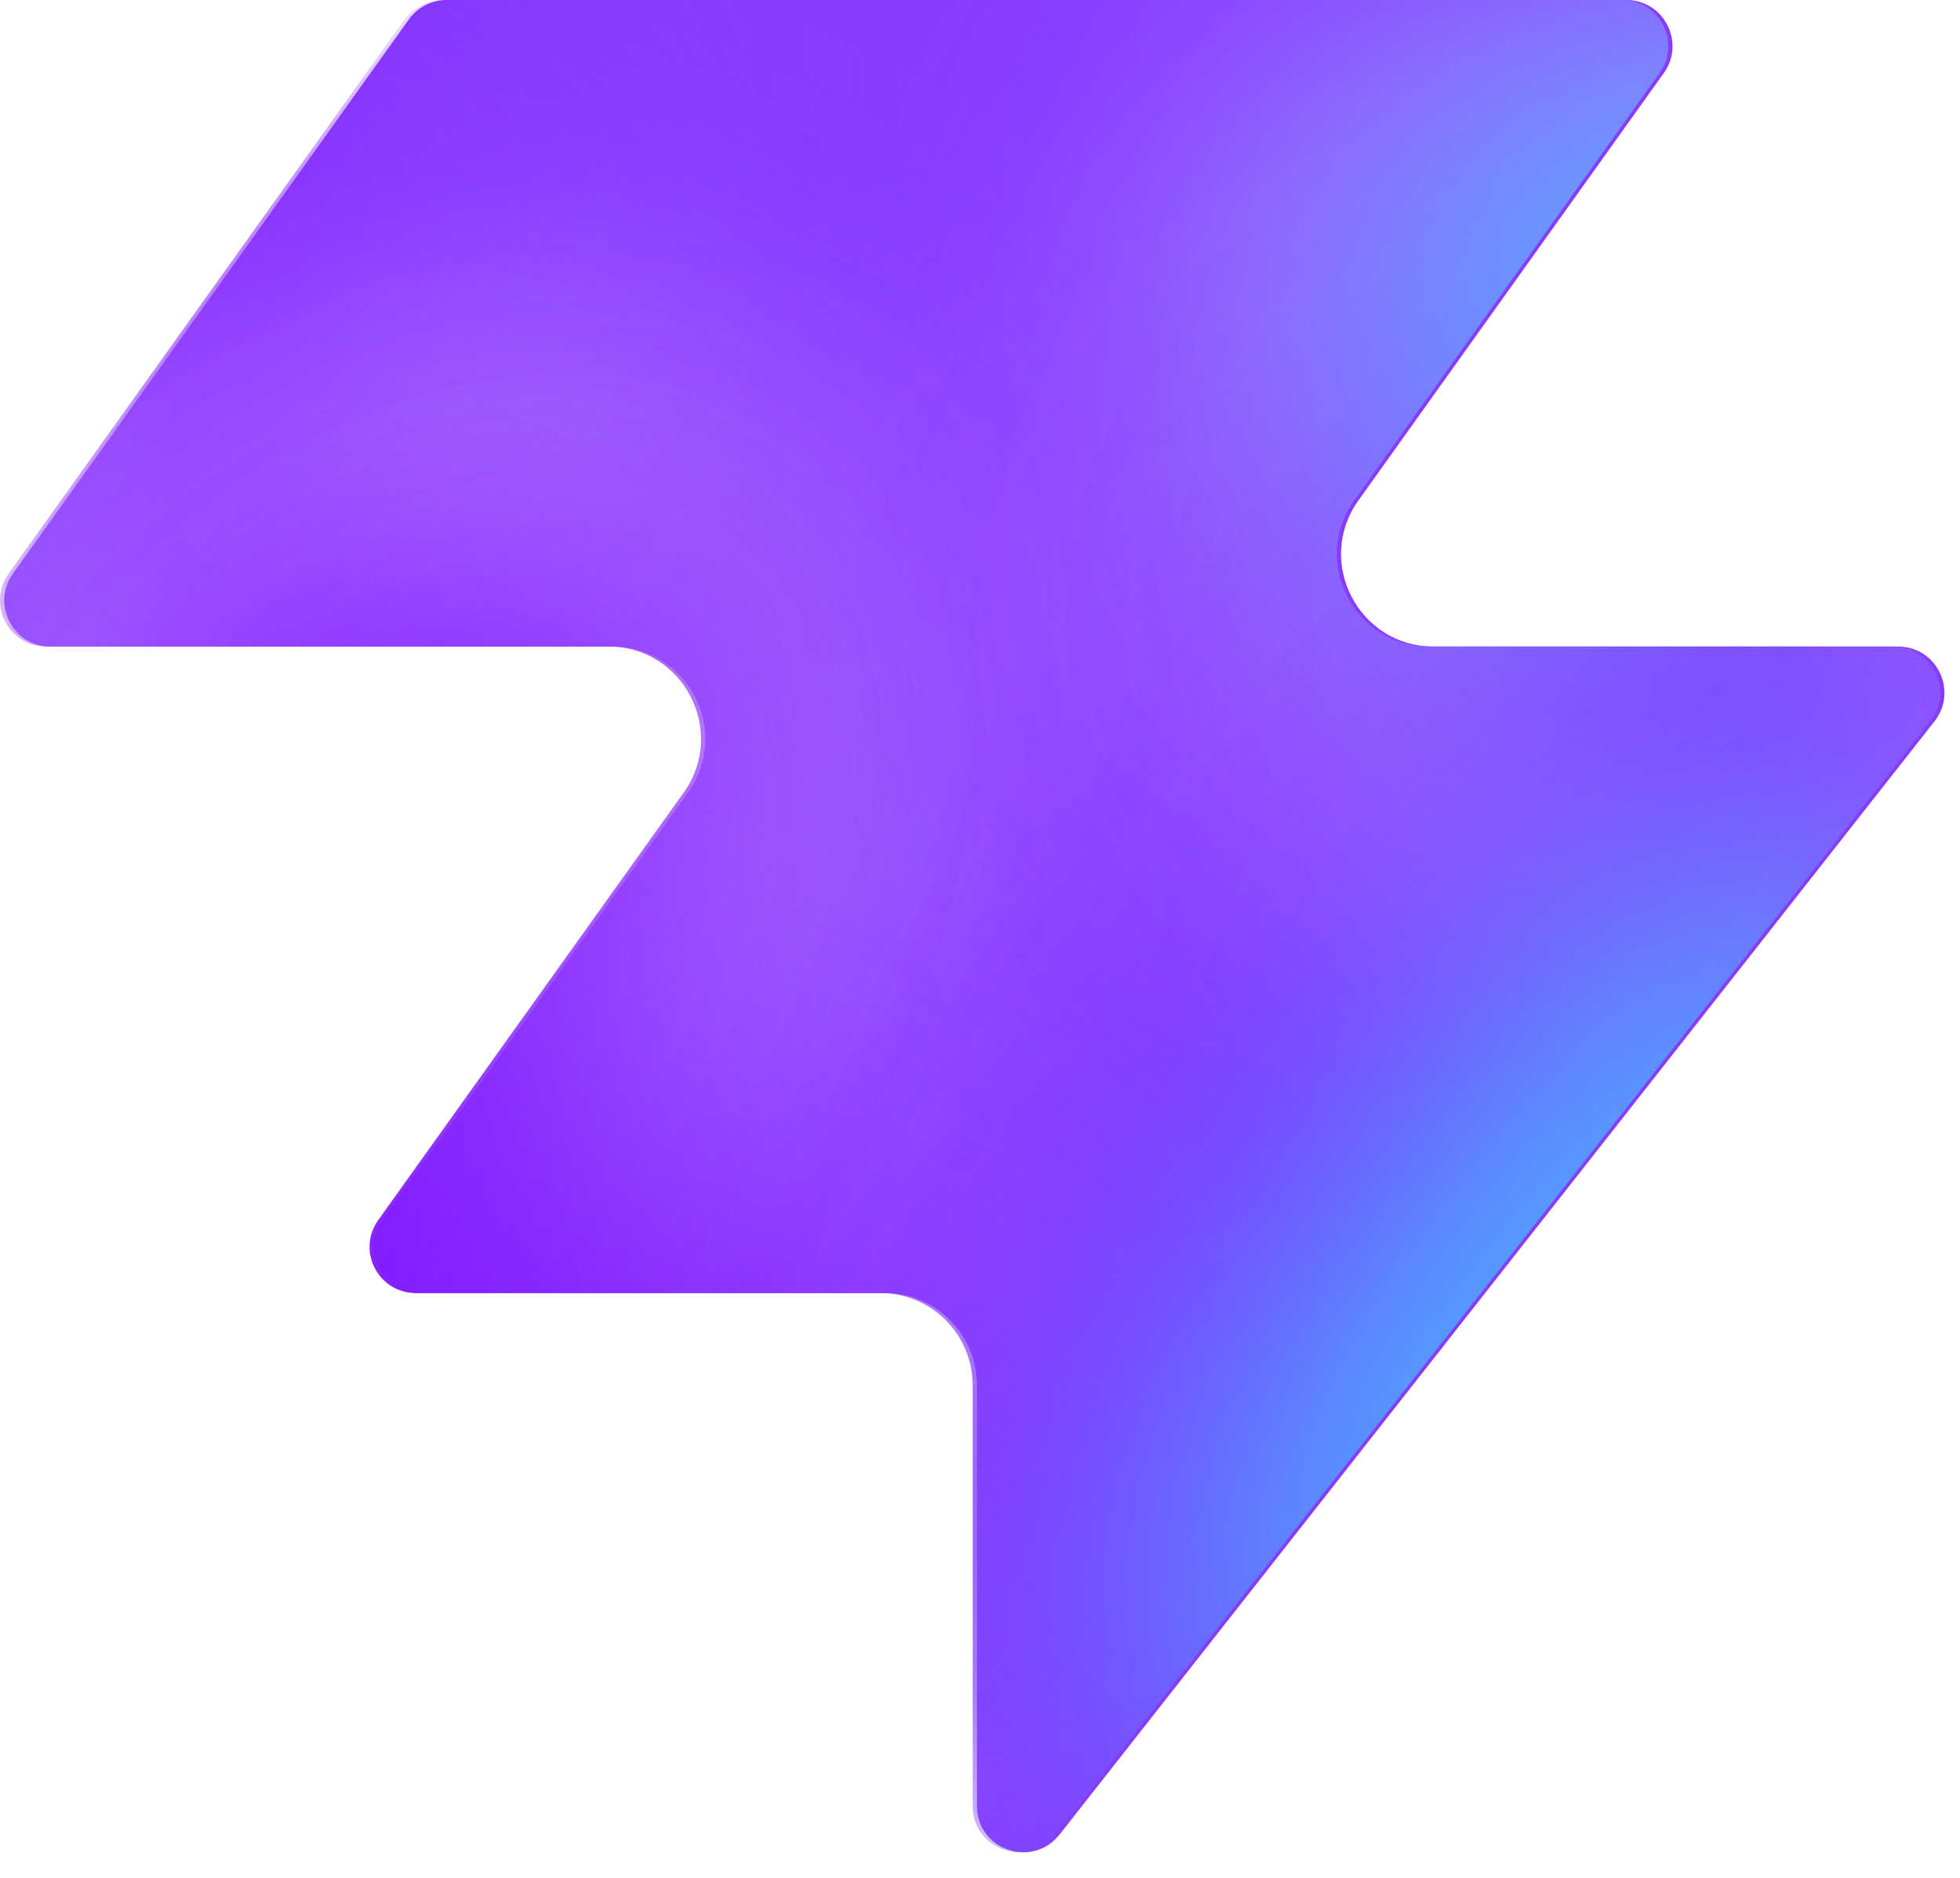
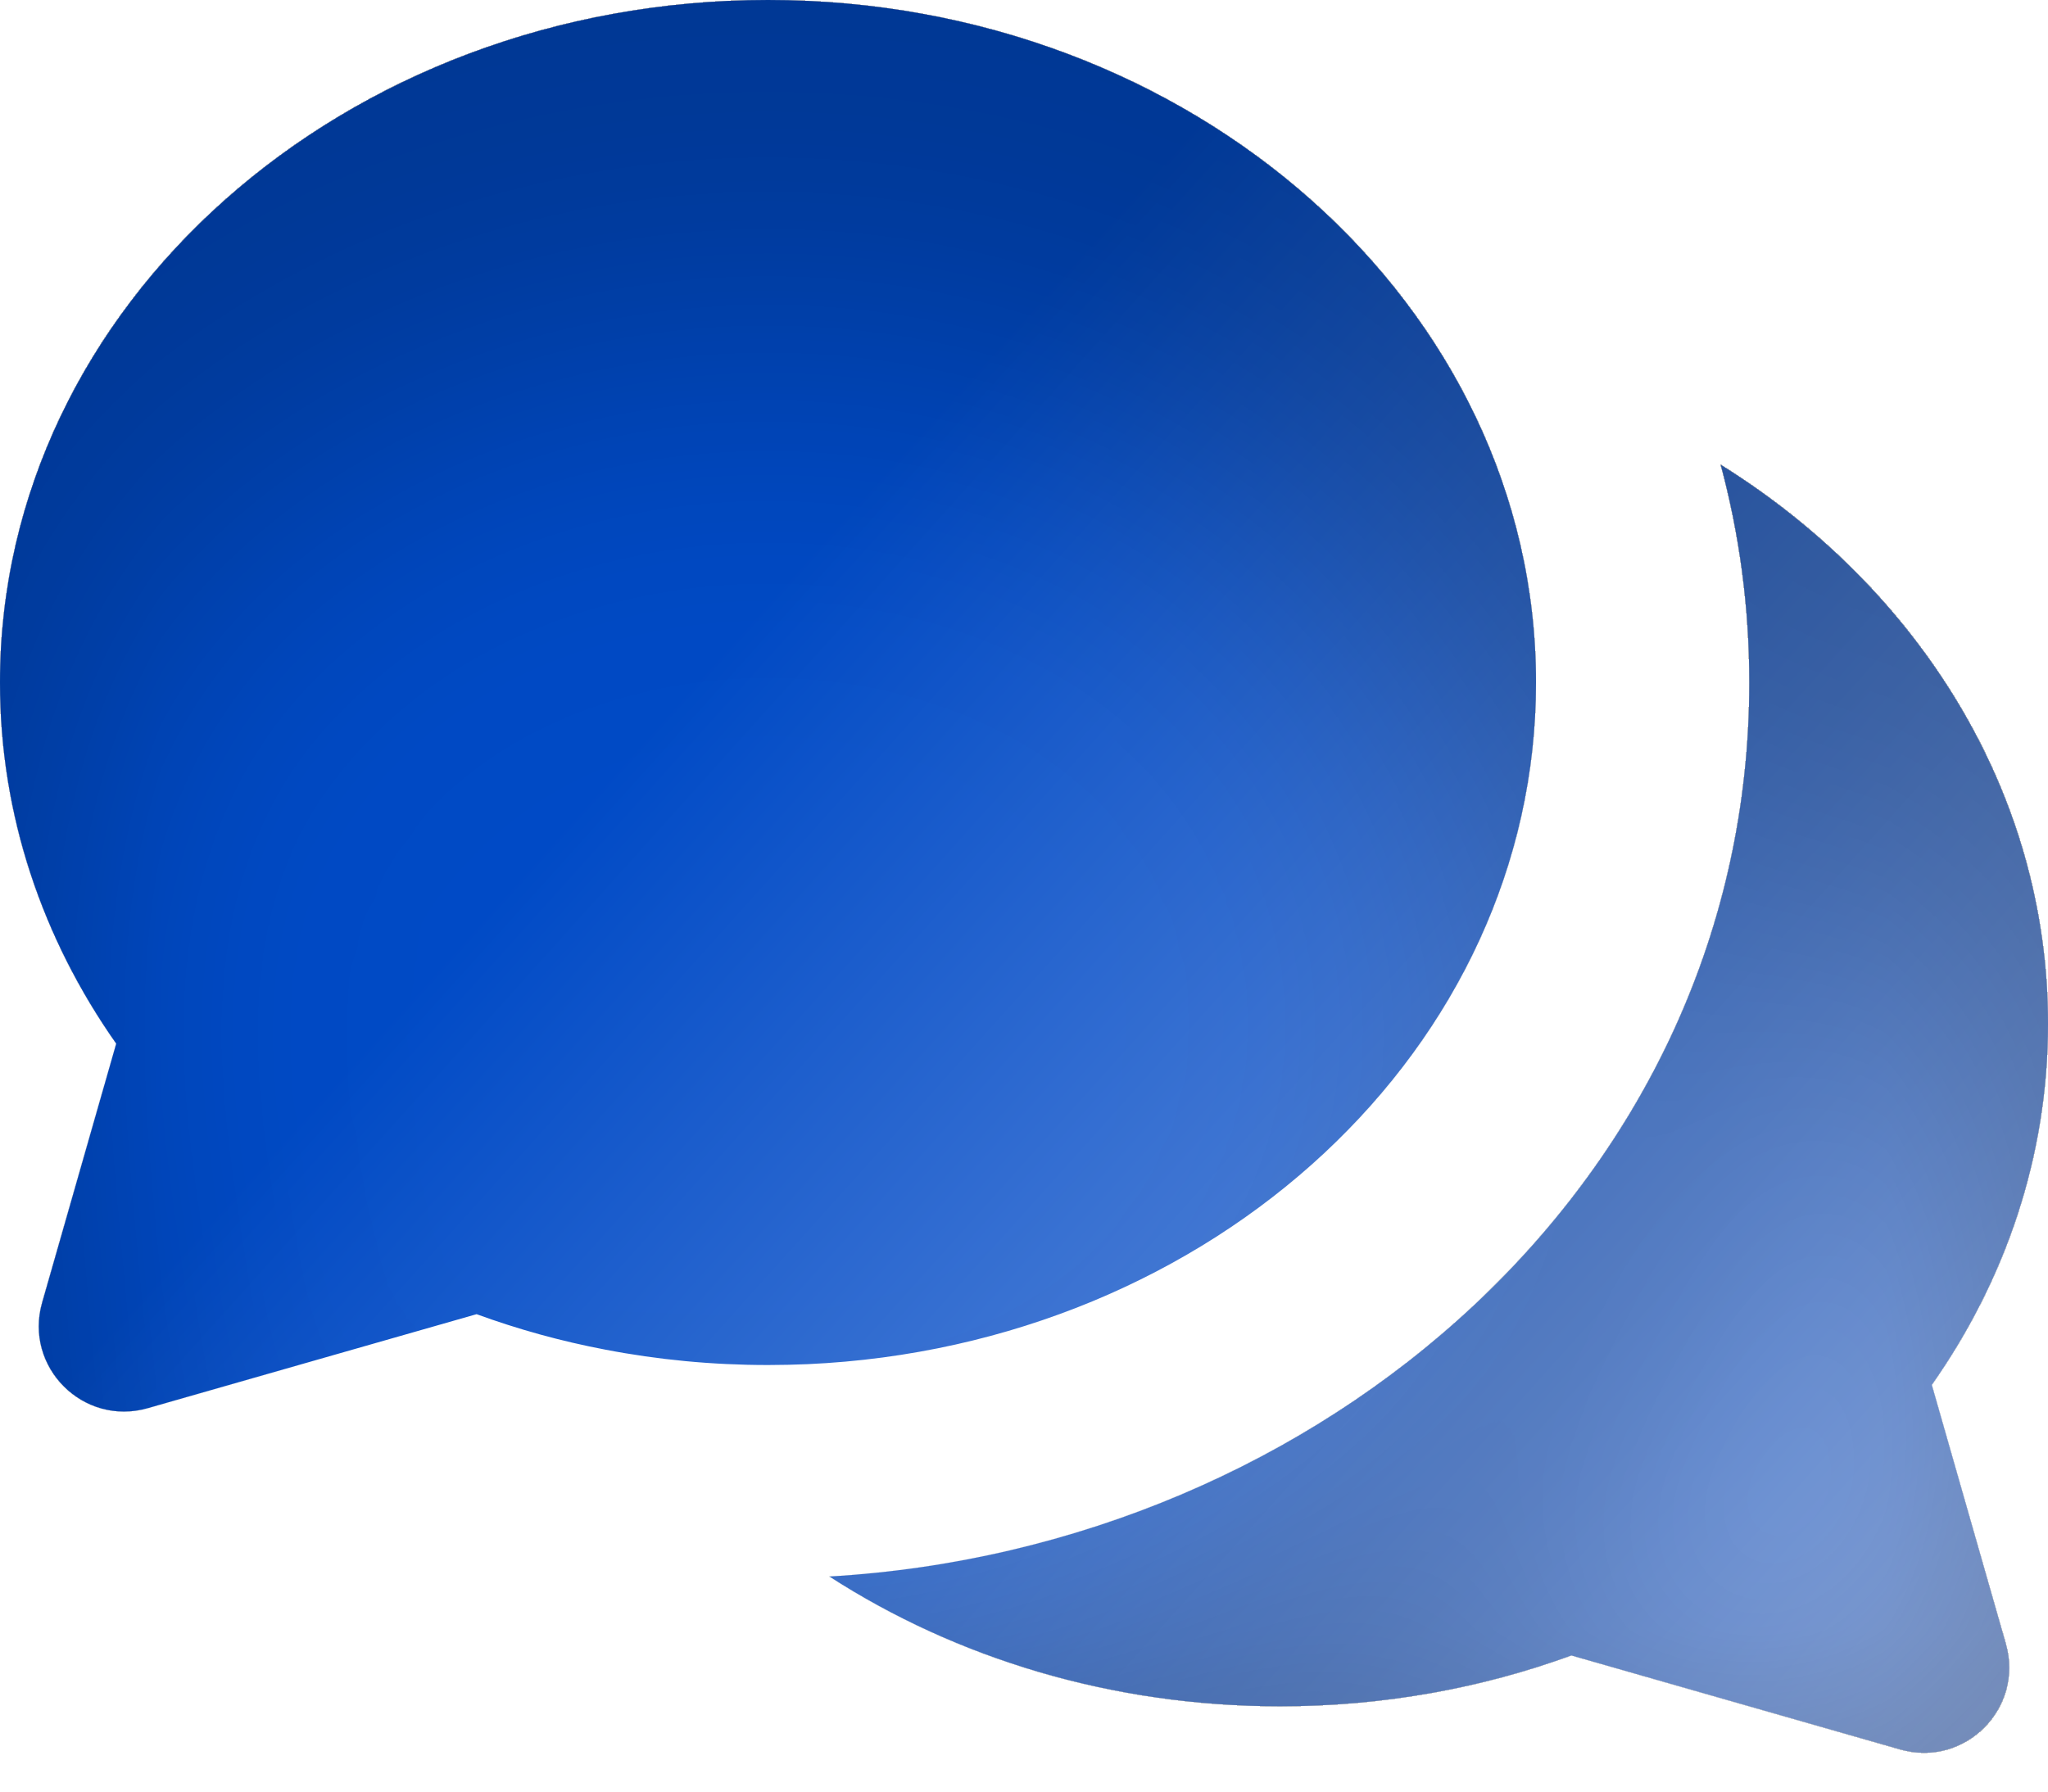
- <svg xmlns="http://www.w3.org/2000/svg" width="48" height="46" fill="none" viewBox="0 0 48 46">
-   <path fill="#863bff" d="M25.946 44.938c-.664.845-2.021.375-2.021-.698V33.937a2.26 2.26 0 0 0-2.262-2.262H10.287c-.92 0-1.456-1.04-.92-1.788l7.48-10.471c1.07-1.497 0-3.578-1.842-3.578H1.237c-.92 0-1.456-1.04-.92-1.788L10.013.474c.214-.297.556-.474.92-.474h28.894c.92 0 1.456 1.04.92 1.788l-7.48 10.471c-1.07 1.498 0 3.579 1.842 3.579h11.377c.943 0 1.473 1.088.89 1.83L25.947 44.94z" style="fill:#863bff;fill:color(display-p3 .525 .23 1);fill-opacity:1" />
-   <mask id="a" width="48" height="46" x="0" y="0" maskUnits="userSpaceOnUse" style="mask-type:alpha">
-     <path fill="#000" d="M25.842 44.938c-.664.844-2.021.375-2.021-.698V33.937a2.26 2.26 0 0 0-2.262-2.262H10.183c-.92 0-1.456-1.04-.92-1.788l7.48-10.471c1.07-1.498 0-3.579-1.842-3.579H1.133c-.92 0-1.456-1.04-.92-1.787L9.91.473c.214-.297.556-.474.92-.474h28.894c.92 0 1.456 1.04.92 1.788l-7.48 10.471c-1.07 1.498 0 3.578 1.842 3.578h11.377c.943 0 1.473 1.088.89 1.832L25.843 44.94z" style="fill:#000;fill-opacity:1" />
-   </mask>
-   <g mask="url(#a)">
-     <g filter="url(#b)">
-       <ellipse cx="5.508" cy="14.704" fill="#ede6ff" rx="5.508" ry="14.704" style="fill:#ede6ff;fill:color(display-p3 .927 .903 1);fill-opacity:1" transform="matrix(.00324 1 1 -.00324 -4.47 31.516)" />
-     </g>
-     <g filter="url(#c)">
-       <ellipse cx="10.399" cy="29.851" fill="#ede6ff" rx="10.399" ry="29.851" style="fill:#ede6ff;fill:color(display-p3 .927 .903 1);fill-opacity:1" transform="matrix(.00324 1 1 -.00324 -39.328 7.883)" />
-     </g>
-     <g filter="url(#d)">
-       <ellipse cx="5.508" cy="30.487" fill="#7e14ff" rx="5.508" ry="30.487" style="fill:#7e14ff;fill:color(display-p3 .492 .077 1);fill-opacity:1" transform="rotate(89.814 -25.913 -14.639)scale(1 -1)" />
-     </g>
-     <g filter="url(#e)">
-       <ellipse cx="5.508" cy="30.599" fill="#7e14ff" rx="5.508" ry="30.599" style="fill:#7e14ff;fill:color(display-p3 .492 .077 1);fill-opacity:1" transform="rotate(89.814 -32.644 -3.334)scale(1 -1)" />
-     </g>
-     <g filter="url(#f)">
-       <ellipse cx="5.508" cy="30.599" fill="#7e14ff" rx="5.508" ry="30.599" style="fill:#7e14ff;fill:color(display-p3 .492 .077 1);fill-opacity:1" transform="matrix(.00324 1 1 -.00324 -34.34 30.47)" />
-     </g>
-     <g filter="url(#g)">
-       <ellipse cx="14.072" cy="22.078" fill="#ede6ff" rx="14.072" ry="22.078" style="fill:#ede6ff;fill:color(display-p3 .927 .903 1);fill-opacity:1" transform="rotate(93.35 24.506 48.493)scale(-1 1)" />
-     </g>
-     <g filter="url(#h)">
-       <ellipse cx="3.47" cy="21.501" fill="#7e14ff" rx="3.47" ry="21.501" style="fill:#7e14ff;fill:color(display-p3 .492 .077 1);fill-opacity:1" transform="rotate(89.009 28.708 47.59)scale(-1 1)" />
-     </g>
-     <g filter="url(#i)">
-       <ellipse cx="3.47" cy="21.501" fill="#7e14ff" rx="3.47" ry="21.501" style="fill:#7e14ff;fill:color(display-p3 .492 .077 1);fill-opacity:1" transform="rotate(89.009 28.708 47.59)scale(-1 1)" />
-     </g>
-     <g filter="url(#j)">
-       <ellipse cx=".387" cy="8.972" fill="#7e14ff" rx="4.407" ry="29.108" style="fill:#7e14ff;fill:color(display-p3 .492 .077 1);fill-opacity:1" transform="rotate(39.51 .387 8.972)" />
-     </g>
-     <g filter="url(#k)">
-       <ellipse cx="47.523" cy="-6.092" fill="#7e14ff" rx="4.407" ry="29.108" style="fill:#7e14ff;fill:color(display-p3 .492 .077 1);fill-opacity:1" transform="rotate(37.892 47.523 -6.092)" />
-     </g>
-     <g filter="url(#l)">
-       <ellipse cx="41.412" cy="6.333" fill="#47bfff" rx="5.971" ry="9.665" style="fill:#47bfff;fill:color(display-p3 .28 .748 1);fill-opacity:1" transform="rotate(37.892 41.412 6.333)" />
-     </g>
-     <g filter="url(#m)">
-       <ellipse cx="-1.879" cy="38.332" fill="#7e14ff" rx="4.407" ry="29.108" style="fill:#7e14ff;fill:color(display-p3 .492 .077 1);fill-opacity:1" transform="rotate(37.892 -1.88 38.332)" />
-     </g>
-     <g filter="url(#n)">
-       <ellipse cx="-1.879" cy="38.332" fill="#7e14ff" rx="4.407" ry="29.108" style="fill:#7e14ff;fill:color(display-p3 .492 .077 1);fill-opacity:1" transform="rotate(37.892 -1.88 38.332)" />
-     </g>
-     <g filter="url(#o)">
-       <ellipse cx="35.651" cy="29.907" fill="#7e14ff" rx="4.407" ry="29.108" style="fill:#7e14ff;fill:color(display-p3 .492 .077 1);fill-opacity:1" transform="rotate(37.892 35.651 29.907)" />
-     </g>
-     <g filter="url(#p)">
-       <ellipse cx="38.418" cy="32.4" fill="#47bfff" rx="5.971" ry="15.297" style="fill:#47bfff;fill:color(display-p3 .28 .748 1);fill-opacity:1" transform="rotate(37.892 38.418 32.4)" />
-     </g>
+ <svg xmlns="http://www.w3.org/2000/svg" width="24" height="21" viewBox="0 0 24 21" fill="none">
+   <g filter="url(#filter0_i_4827_9)">
+     <path d="M9 16C9.155 16 9.31 15.996 9.463 15.99C14.219 15.775 18 12.28 18 8C18 3.582 13.971 0 9 0C4.029 0 0 3.582 0 8C0 9.555 0.499 11.005 1.362 12.233L0.494 15.269C0.279 16.024 0.976 16.721 1.731 16.506L5.585 15.404C6.067 15.58 6.57 15.72 7.09 15.819C7.706 15.938 8.345 16 9 16Z" fill="url(#paint0_linear_4827_9)" />
+     <path d="M24 12C24 9.29 22.484 6.895 20.165 5.448C20.383 6.258 20.5 7.111 20.5 8C20.5 13.827 15.489 18.145 9.72 18.479C11.203 19.436 13.027 20 15 20C16.209 20 17.362 19.788 18.415 19.404L22.269 20.506C23.024 20.721 23.721 20.024 23.506 19.269L22.638 16.233C23.501 15.005 24 13.555 24 12Z" fill="url(#paint1_linear_4827_9)" />
  </g>
  <defs>
-     <filter id="b" width="60.045" height="41.654" x="-19.77" y="16.149" color-interpolation-filters="sRGB" filterUnits="userSpaceOnUse">
+     <filter id="filter0_i_4827_9" x="0" y="0" width="24" height="24.545" filterUnits="userSpaceOnUse" color-interpolation-filters="sRGB">
      <feFlood flood-opacity="0" result="BackgroundImageFix" />
-       <feBlend in="SourceGraphic" in2="BackgroundImageFix" result="shape" />
-       <feGaussianBlur result="effect1_foregroundBlur_2002_17158" stdDeviation="7.659" />
+       <feBlend mode="normal" in="SourceGraphic" in2="BackgroundImageFix" result="shape" />
+       <feColorMatrix in="SourceAlpha" type="matrix" values="0 0 0 0 0 0 0 0 0 0 0 0 0 0 0 0 0 0 127 0" result="hardAlpha" />
+       <feOffset dy="4" />
+       <feGaussianBlur stdDeviation="2" />
+       <feComposite in2="hardAlpha" operator="arithmetic" k2="-1" k3="1" />
+       <feColorMatrix type="matrix" values="0 0 0 0 0 0 0 0 0 0 0 0 0 0 0 0 0 0 0.25 0" />
+       <feBlend mode="normal" in2="shape" result="effect1_innerShadow_4827_9" />
    </filter>
-     <filter id="c" width="90.34" height="51.437" x="-54.613" y="-7.533" color-interpolation-filters="sRGB" filterUnits="userSpaceOnUse">
-       <feFlood flood-opacity="0" result="BackgroundImageFix" />
-       <feBlend in="SourceGraphic" in2="BackgroundImageFix" result="shape" />
-       <feGaussianBlur result="effect1_foregroundBlur_2002_17158" stdDeviation="7.659" />
-     </filter>
-     <filter id="d" width="79.355" height="29.4" x="-49.64" y="2.03" color-interpolation-filters="sRGB" filterUnits="userSpaceOnUse">
-       <feFlood flood-opacity="0" result="BackgroundImageFix" />
-       <feBlend in="SourceGraphic" in2="BackgroundImageFix" result="shape" />
-       <feGaussianBlur result="effect1_foregroundBlur_2002_17158" stdDeviation="4.596" />
-     </filter>
-     <filter id="e" width="79.579" height="29.4" x="-45.045" y="20.029" color-interpolation-filters="sRGB" filterUnits="userSpaceOnUse">
-       <feFlood flood-opacity="0" result="BackgroundImageFix" />
-       <feBlend in="SourceGraphic" in2="BackgroundImageFix" result="shape" />
-       <feGaussianBlur result="effect1_foregroundBlur_2002_17158" stdDeviation="4.596" />
-     </filter>
-     <filter id="f" width="79.579" height="29.4" x="-43.513" y="21.178" color-interpolation-filters="sRGB" filterUnits="userSpaceOnUse">
-       <feFlood flood-opacity="0" result="BackgroundImageFix" />
-       <feBlend in="SourceGraphic" in2="BackgroundImageFix" result="shape" />
-       <feGaussianBlur result="effect1_foregroundBlur_2002_17158" stdDeviation="4.596" />
-     </filter>
-     <filter id="g" width="74.749" height="58.852" x="15.756" y="-17.901" color-interpolation-filters="sRGB" filterUnits="userSpaceOnUse">
-       <feFlood flood-opacity="0" result="BackgroundImageFix" />
-       <feBlend in="SourceGraphic" in2="BackgroundImageFix" result="shape" />
-       <feGaussianBlur result="effect1_foregroundBlur_2002_17158" stdDeviation="7.659" />
-     </filter>
-     <filter id="h" width="61.377" height="25.362" x="23.548" y="2.284" color-interpolation-filters="sRGB" filterUnits="userSpaceOnUse">
-       <feFlood flood-opacity="0" result="BackgroundImageFix" />
-       <feBlend in="SourceGraphic" in2="BackgroundImageFix" result="shape" />
-       <feGaussianBlur result="effect1_foregroundBlur_2002_17158" stdDeviation="4.596" />
-     </filter>
-     <filter id="i" width="61.377" height="25.362" x="23.548" y="2.284" color-interpolation-filters="sRGB" filterUnits="userSpaceOnUse">
-       <feFlood flood-opacity="0" result="BackgroundImageFix" />
-       <feBlend in="SourceGraphic" in2="BackgroundImageFix" result="shape" />
-       <feGaussianBlur result="effect1_foregroundBlur_2002_17158" stdDeviation="4.596" />
-     </filter>
-     <filter id="j" width="56.045" height="63.649" x="-27.636" y="-22.853" color-interpolation-filters="sRGB" filterUnits="userSpaceOnUse">
-       <feFlood flood-opacity="0" result="BackgroundImageFix" />
-       <feBlend in="SourceGraphic" in2="BackgroundImageFix" result="shape" />
-       <feGaussianBlur result="effect1_foregroundBlur_2002_17158" stdDeviation="4.596" />
-     </filter>
-     <filter id="k" width="54.814" height="64.646" x="20.116" y="-38.415" color-interpolation-filters="sRGB" filterUnits="userSpaceOnUse">
-       <feFlood flood-opacity="0" result="BackgroundImageFix" />
-       <feBlend in="SourceGraphic" in2="BackgroundImageFix" result="shape" />
-       <feGaussianBlur result="effect1_foregroundBlur_2002_17158" stdDeviation="4.596" />
-     </filter>
-     <filter id="l" width="33.541" height="35.313" x="24.641" y="-11.323" color-interpolation-filters="sRGB" filterUnits="userSpaceOnUse">
-       <feFlood flood-opacity="0" result="BackgroundImageFix" />
-       <feBlend in="SourceGraphic" in2="BackgroundImageFix" result="shape" />
-       <feGaussianBlur result="effect1_foregroundBlur_2002_17158" stdDeviation="4.596" />
-     </filter>
-     <filter id="m" width="54.814" height="64.646" x="-29.286" y="6.009" color-interpolation-filters="sRGB" filterUnits="userSpaceOnUse">
-       <feFlood flood-opacity="0" result="BackgroundImageFix" />
-       <feBlend in="SourceGraphic" in2="BackgroundImageFix" result="shape" />
-       <feGaussianBlur result="effect1_foregroundBlur_2002_17158" stdDeviation="4.596" />
-     </filter>
-     <filter id="n" width="54.814" height="64.646" x="-29.286" y="6.009" color-interpolation-filters="sRGB" filterUnits="userSpaceOnUse">
-       <feFlood flood-opacity="0" result="BackgroundImageFix" />
-       <feBlend in="SourceGraphic" in2="BackgroundImageFix" result="shape" />
-       <feGaussianBlur result="effect1_foregroundBlur_2002_17158" stdDeviation="4.596" />
-     </filter>
-     <filter id="o" width="54.814" height="64.646" x="8.244" y="-2.416" color-interpolation-filters="sRGB" filterUnits="userSpaceOnUse">
-       <feFlood flood-opacity="0" result="BackgroundImageFix" />
-       <feBlend in="SourceGraphic" in2="BackgroundImageFix" result="shape" />
-       <feGaussianBlur result="effect1_foregroundBlur_2002_17158" stdDeviation="4.596" />
-     </filter>
-     <filter id="p" width="39.409" height="43.623" x="18.713" y="10.588" color-interpolation-filters="sRGB" filterUnits="userSpaceOnUse">
-       <feFlood flood-opacity="0" result="BackgroundImageFix" />
-       <feBlend in="SourceGraphic" in2="BackgroundImageFix" result="shape" />
-       <feGaussianBlur result="effect1_foregroundBlur_2002_17158" stdDeviation="4.596" />
-     </filter>
+     <linearGradient id="paint0_linear_4827_9" x1="9" y1="7" x2="34" y2="29.5" gradientUnits="userSpaceOnUse">
+       <stop stop-color="#004AC6" />
+       <stop offset="1" stop-color="#FAF8FF" />
+     </linearGradient>
+     <linearGradient id="paint1_linear_4827_9" x1="9" y1="7" x2="34" y2="29.5" gradientUnits="userSpaceOnUse">
+       <stop stop-color="#004AC6" />
+       <stop offset="1" stop-color="#FAF8FF" />
+     </linearGradient>
  </defs>
</svg>
